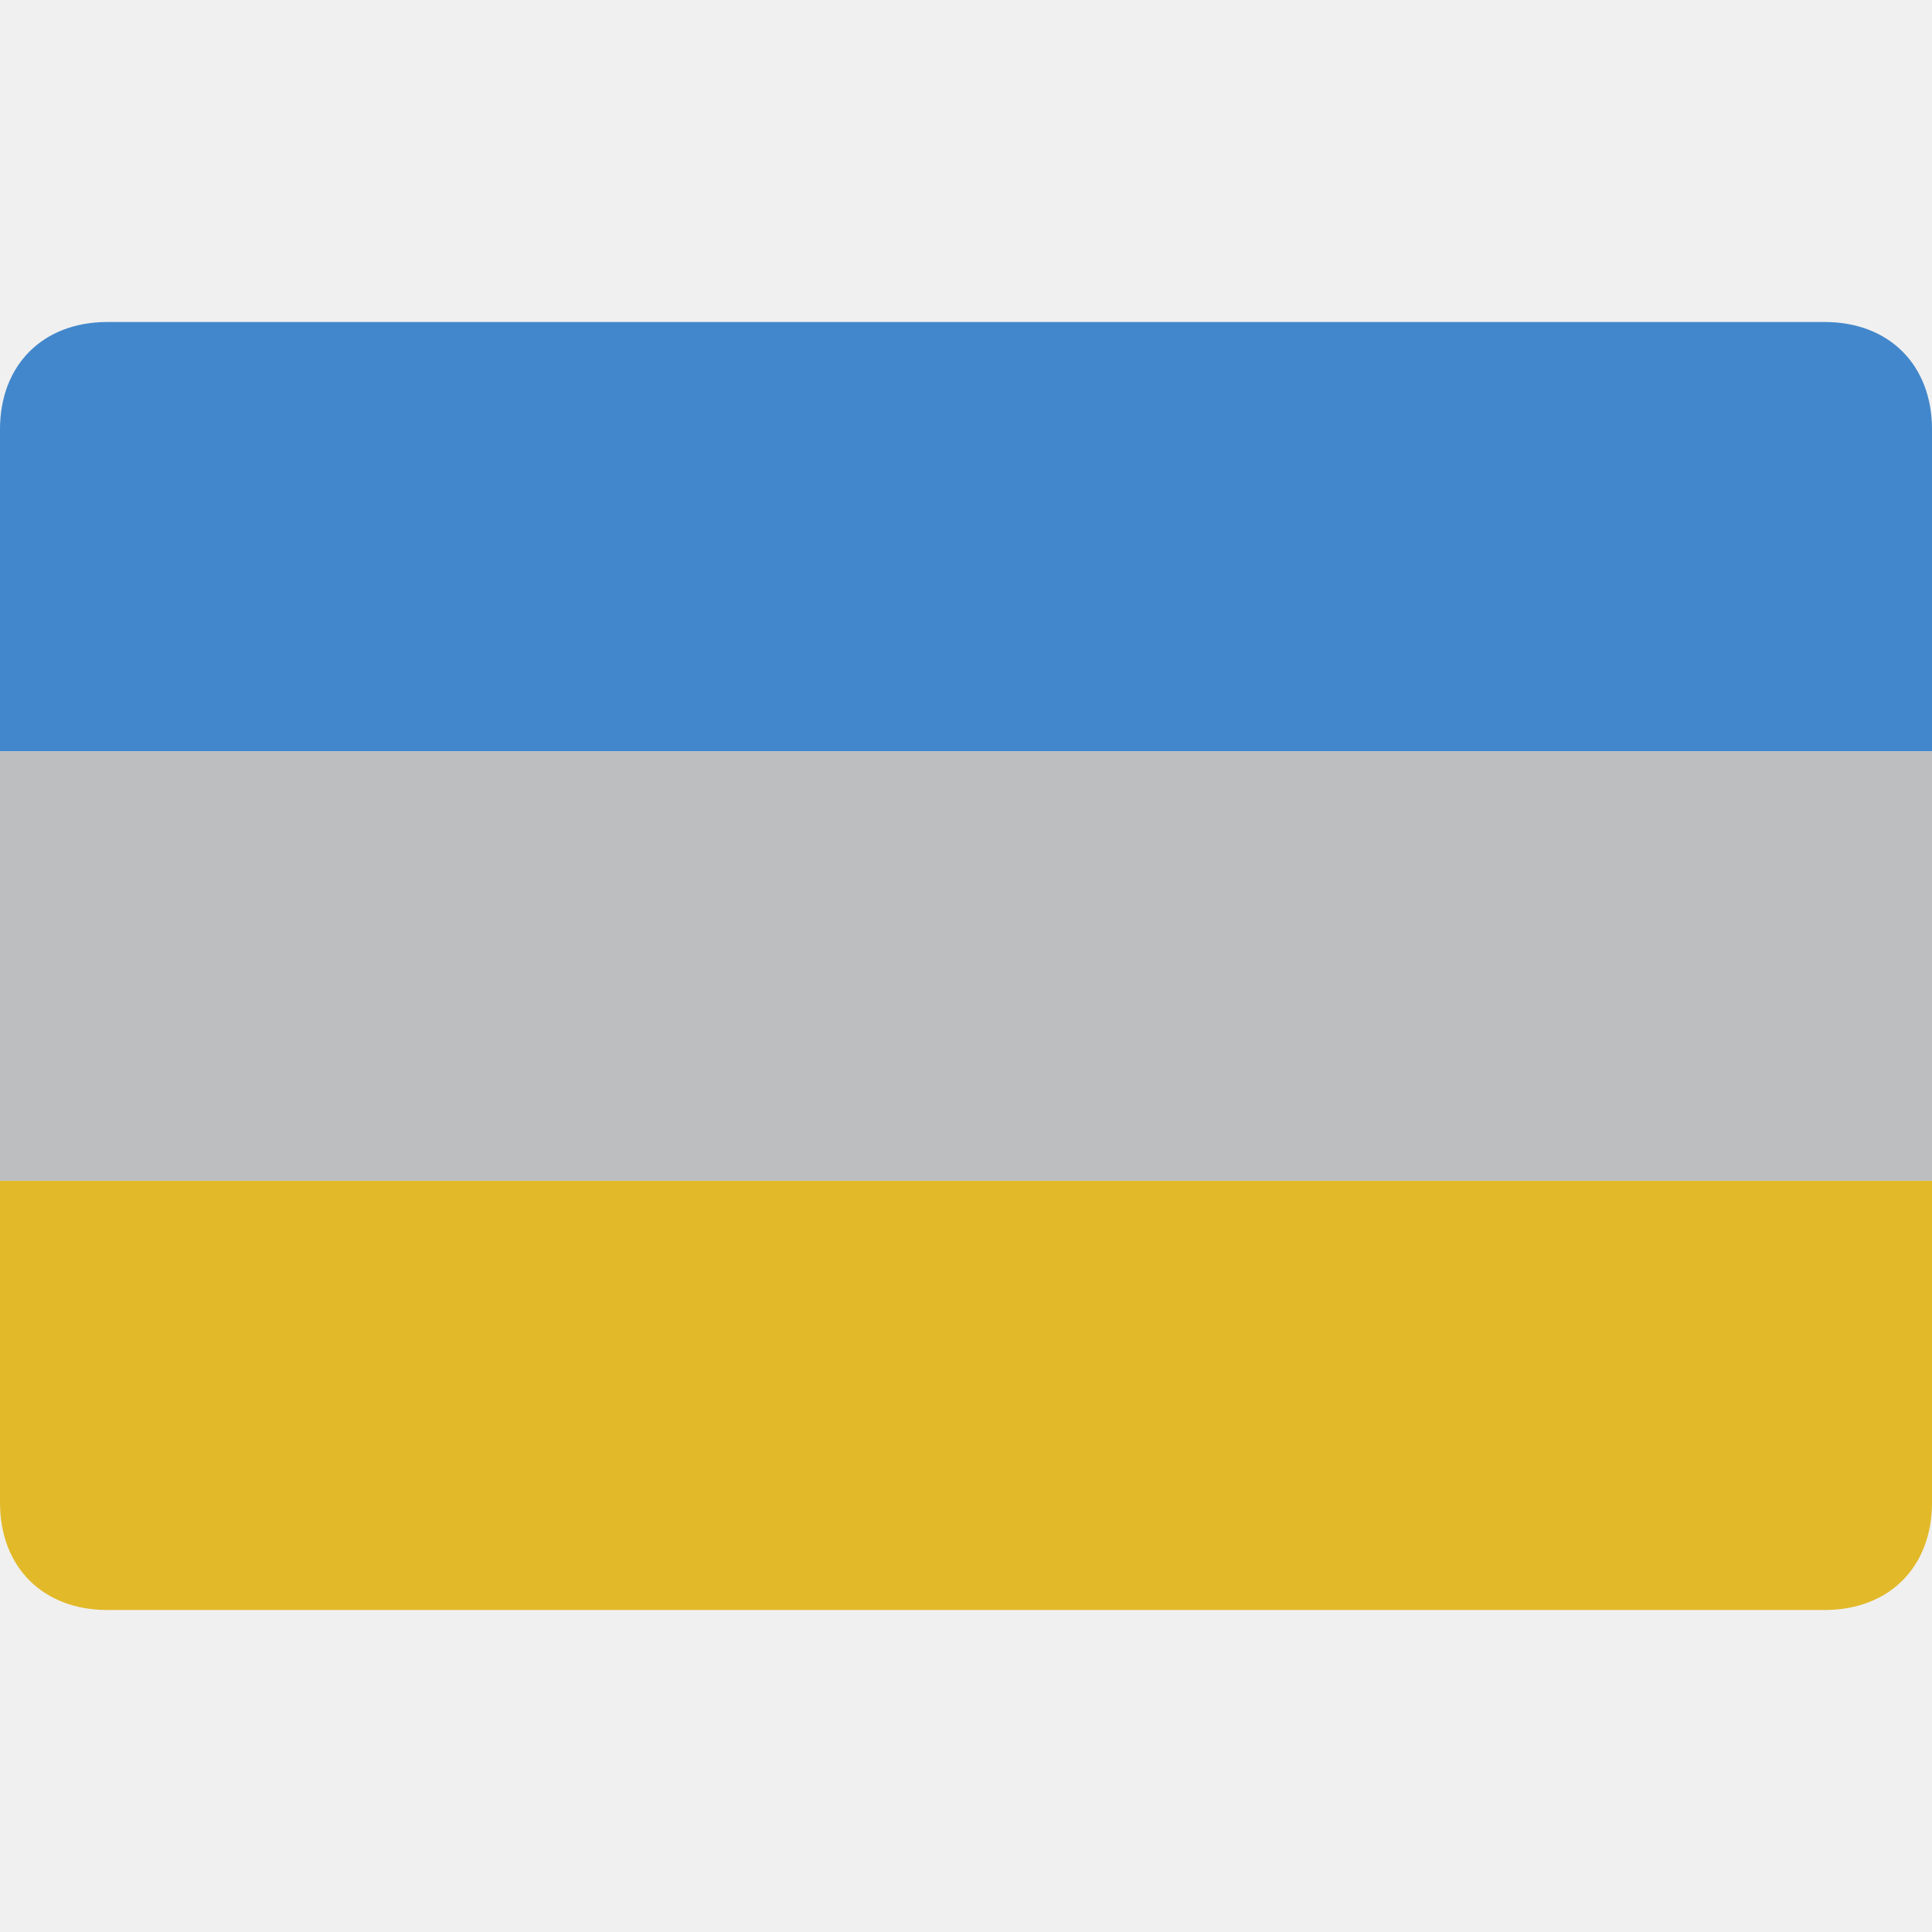
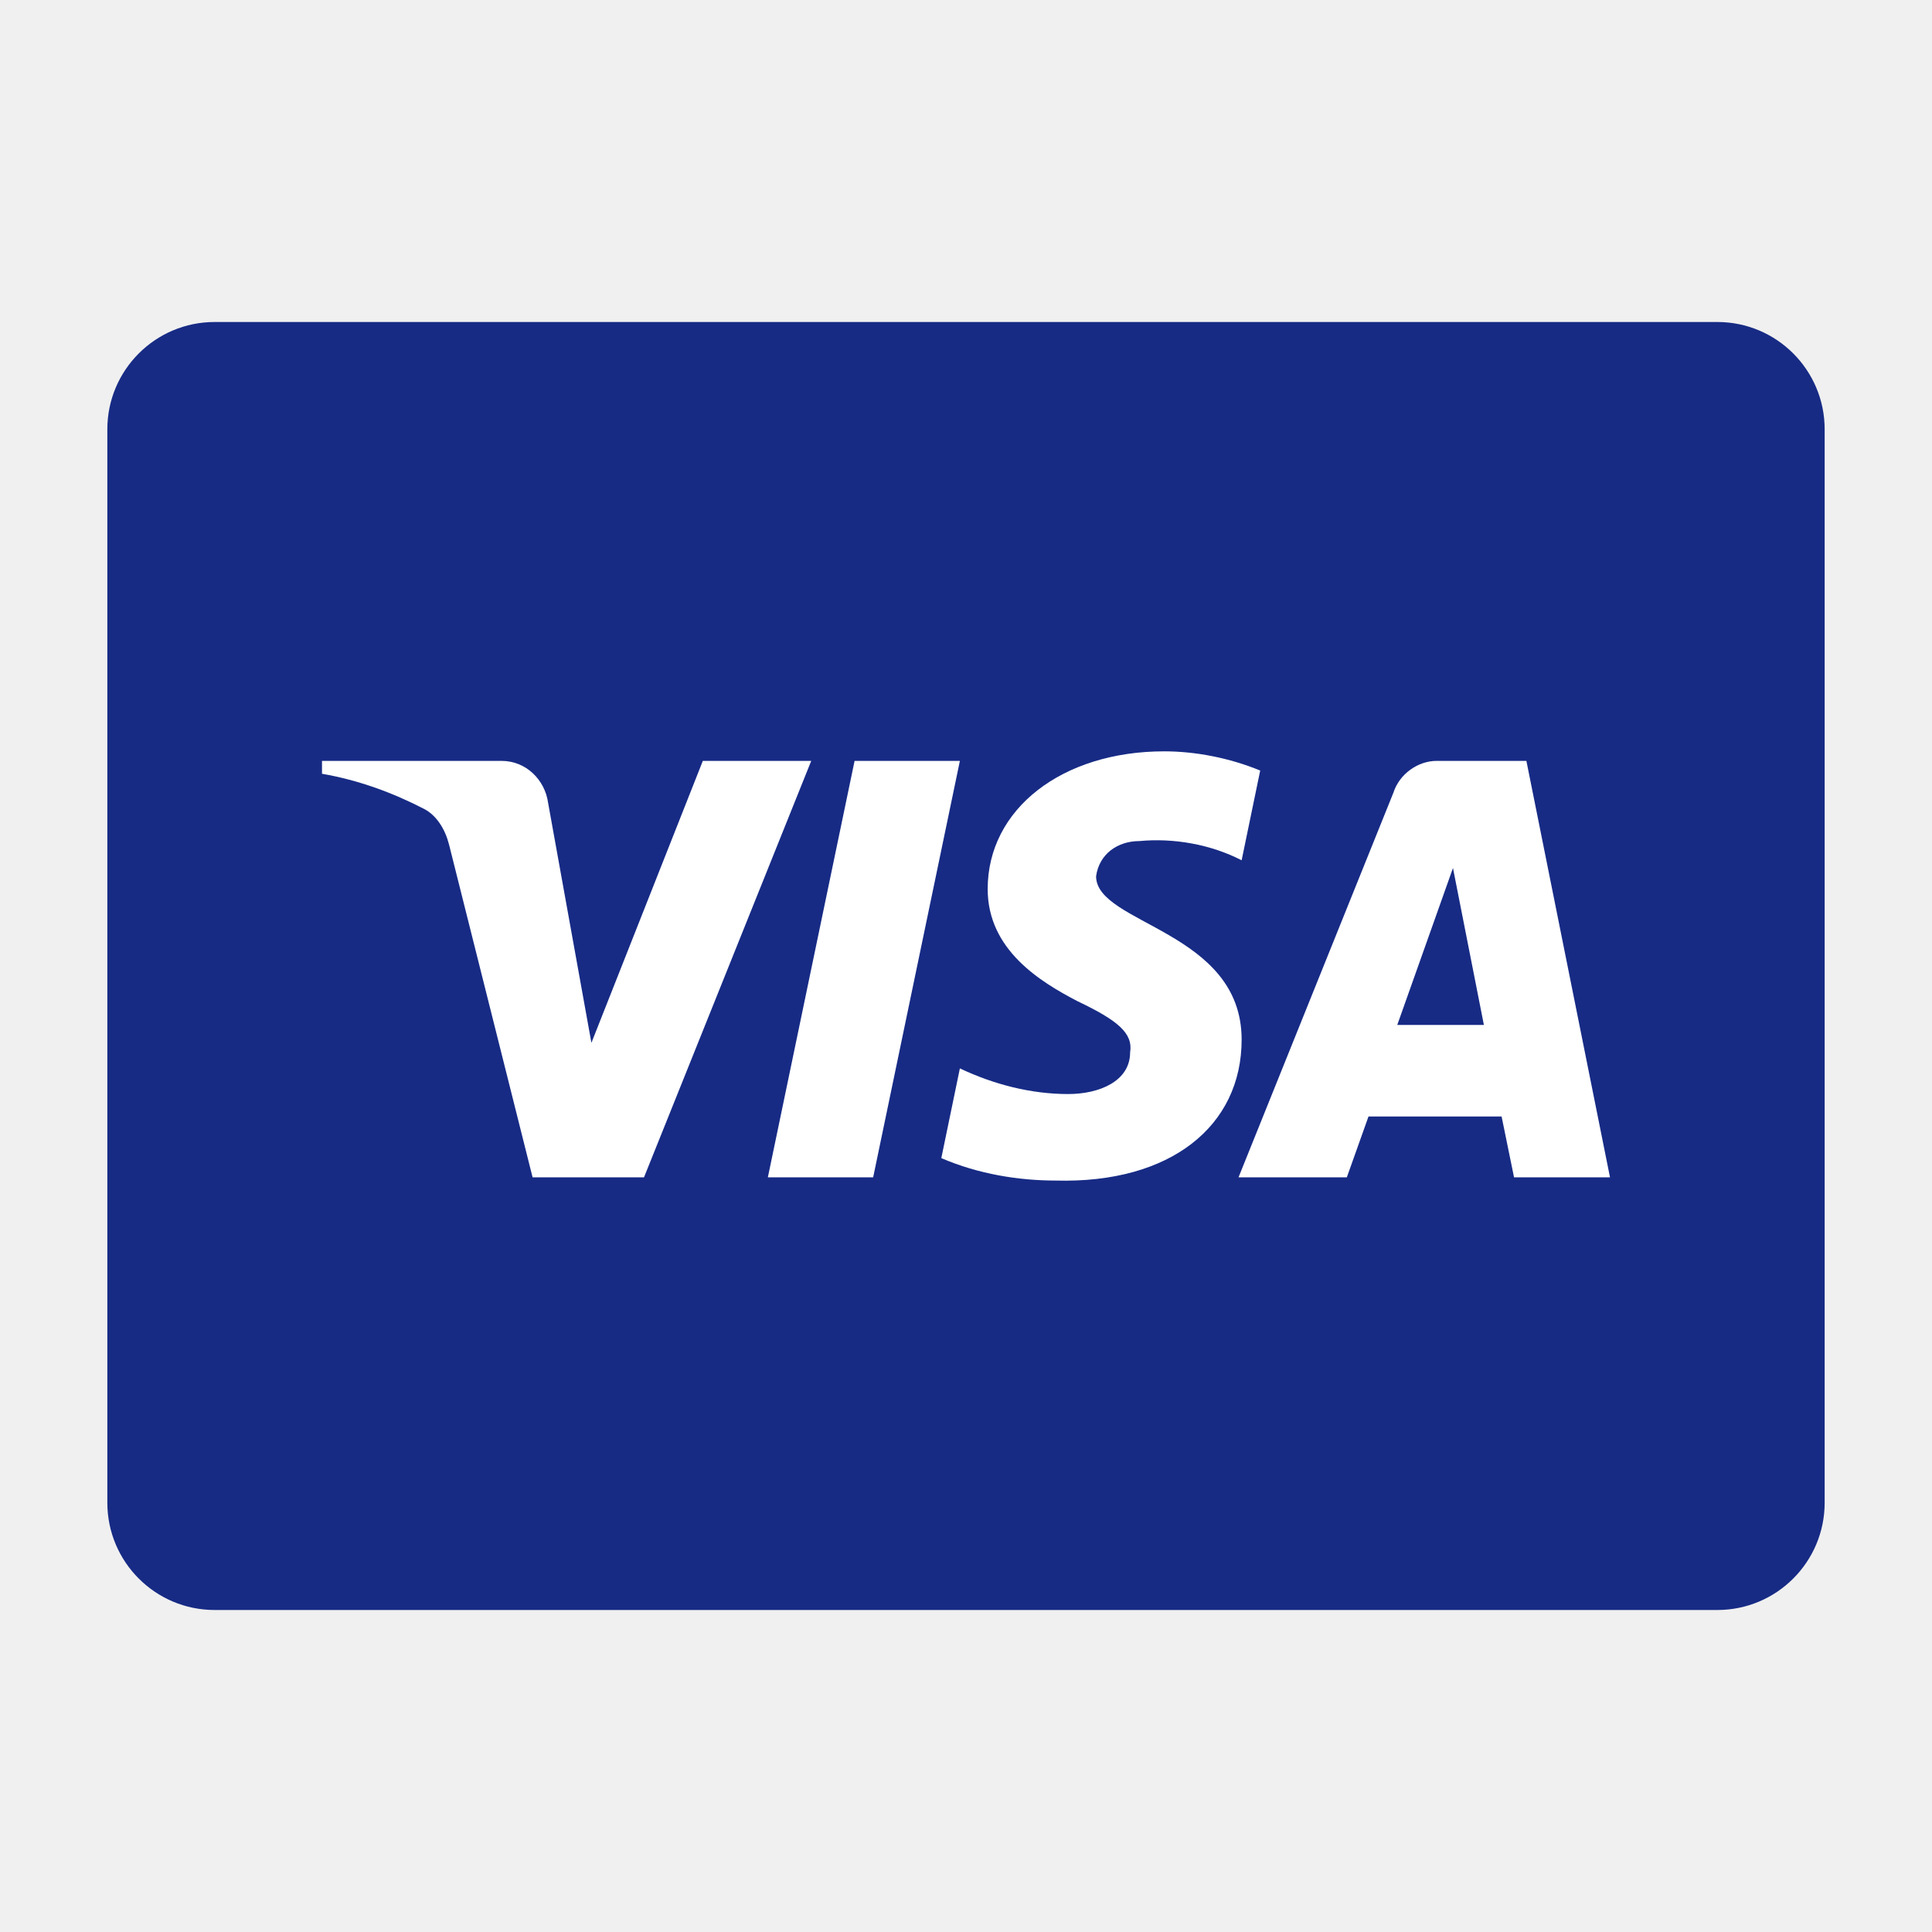
- <svg xmlns="http://www.w3.org/2000/svg" version="1.1" x="0px" y="0px" viewBox="0 0 18 18" style="enable-background:new 0 0 18 18;" xml:space="preserve">
-   <style type="text/css">
- 	.st0{fill:none;}
- 	.st1{fill:#E2B929;}
- 	.st2{fill:#4287CB;}
- 	.st3{fill:#BCBEC0;}
- </style>
-   <g id="Layer_1">
-     <rect x="-24.6" y="2" class="st0" width="18" height="18" />
+ <svg xmlns="http://www.w3.org/2000/svg" width="18" height="18" viewBox="0 0 18 18" fill="none">
+   <g clip-path="url(#clip0_17510_2250)">
+     <rect x="1" y="3" width="16" height="12" rx="1" fill="#172B85" />
+     <path fill-rule="evenodd" clip-rule="evenodd" d="M6 10.969H4.962L4.183 7.866C4.146 7.723 4.067 7.597 3.952 7.537C3.664 7.388 3.346 7.269 3 7.209V7.089H4.673C4.904 7.089 5.077 7.269 5.106 7.477L5.51 9.716L6.548 7.089H7.558L6 10.969Z" fill="white" />
+     <path fill-rule="evenodd" clip-rule="evenodd" d="M8.135 10.969H7.154L7.962 7.089H8.943L8.135 10.969Z" fill="white" />
+     <path fill-rule="evenodd" clip-rule="evenodd" d="M10.212 8.164C10.241 7.955 10.414 7.836 10.616 7.836C10.933 7.806 11.279 7.866 11.568 8.015L11.741 7.179C11.452 7.06 11.135 7 10.847 7C9.895 7 9.202 7.537 9.202 8.283C9.202 8.85 9.693 9.148 10.039 9.328C10.414 9.507 10.558 9.626 10.529 9.805C10.529 10.074 10.241 10.193 9.952 10.193C9.606 10.193 9.26 10.104 8.943 9.954L8.77 10.79C9.116 10.939 9.491 10.999 9.837 10.999C10.904 11.028 11.568 10.492 11.568 9.686C11.568 8.671 10.212 8.612 10.212 8.164Z" fill="white" />
+     <path fill-rule="evenodd" clip-rule="evenodd" d="M14.221 7.089L15 10.969H14.106L13.99 10.402H12.75L12.548 10.969H11.539L12.981 7.388C13.038 7.209 13.212 7.089 13.385 7.089H14.221ZM13.825 9.549L13.537 8.087L13.018 9.549H13.825Z" fill="white" />
  </g>
-   <g id="Layer_2">
-     <g>
-       <path class="st1" d="M0,14c0,0.6,0.4,1,1,1h16c0.6,0,1-0.4,1-1v-3H0V14z" />
-       <path class="st2" d="M17,3H1C0.4,3,0,3.4,0,4v3h18V4C18,3.4,17.6,3,17,3z" />
-       <rect y="7" class="st3" width="18" height="4" />
-     </g>
-   </g>
+   <defs>
+     <clipPath id="clip0_17510_2250">
+       <rect x="1" y="3" width="16" height="12" rx="1" fill="white" />
+     </clipPath>
+   </defs>
</svg>
